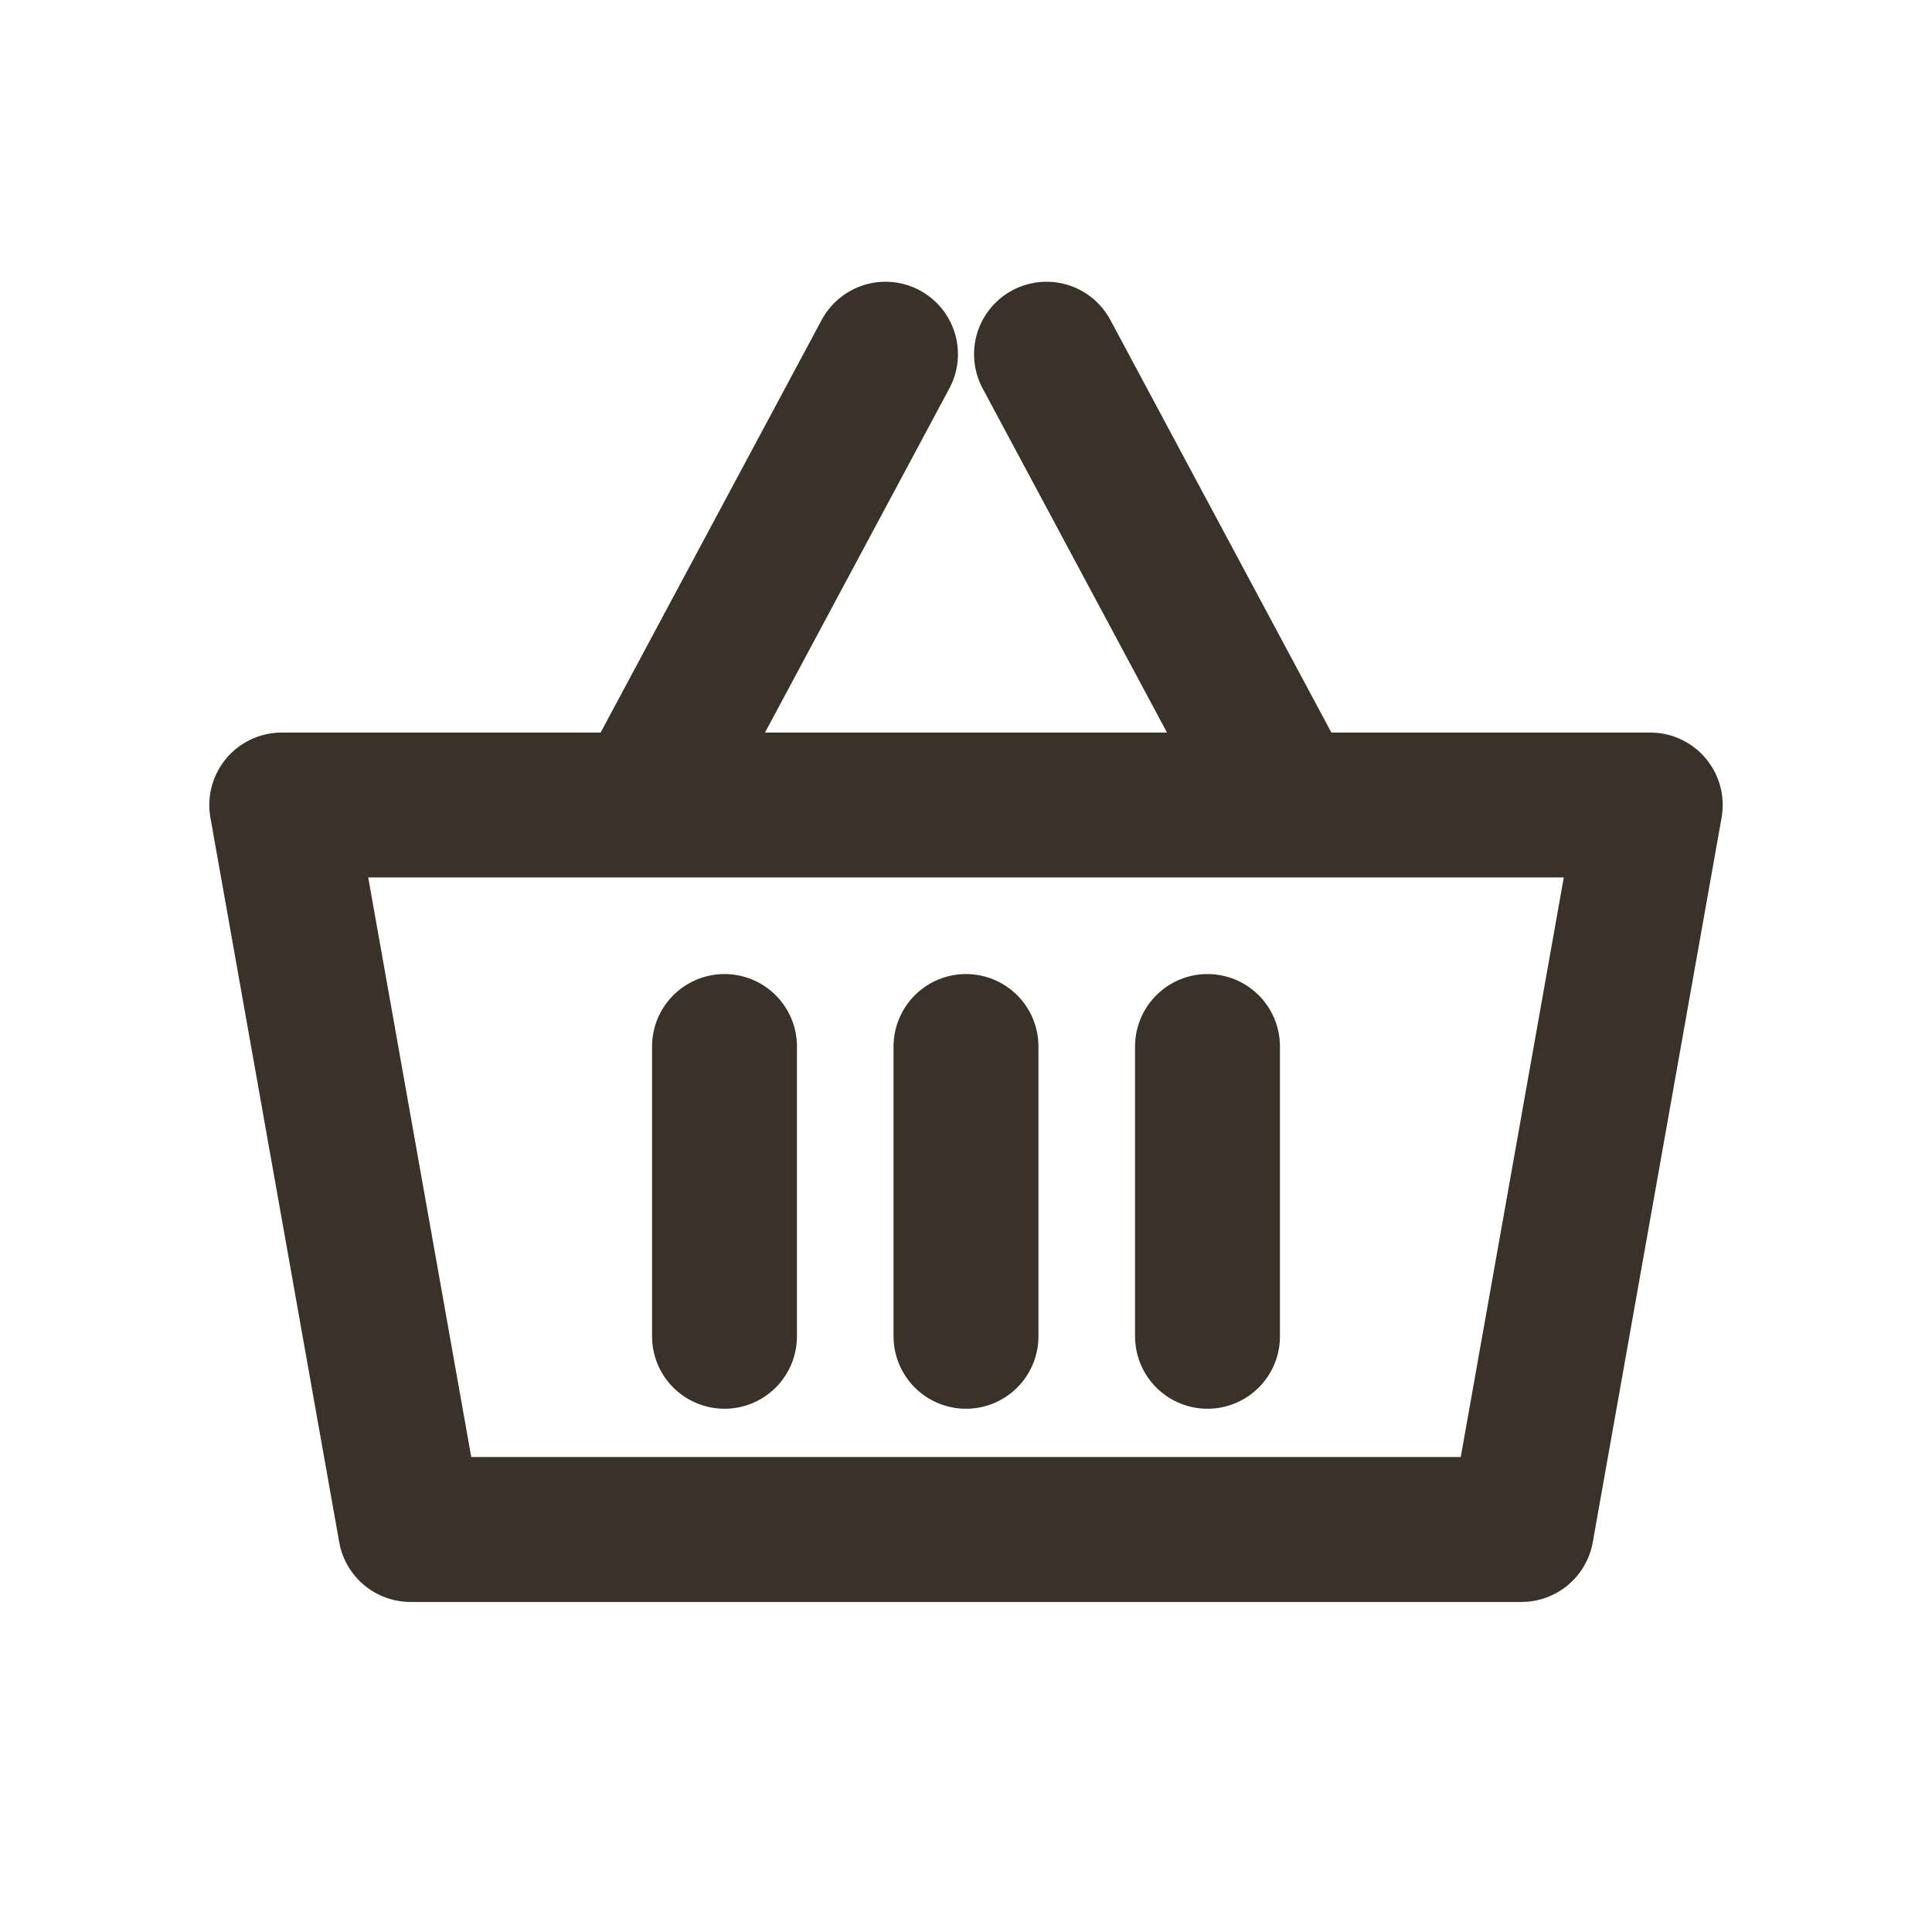
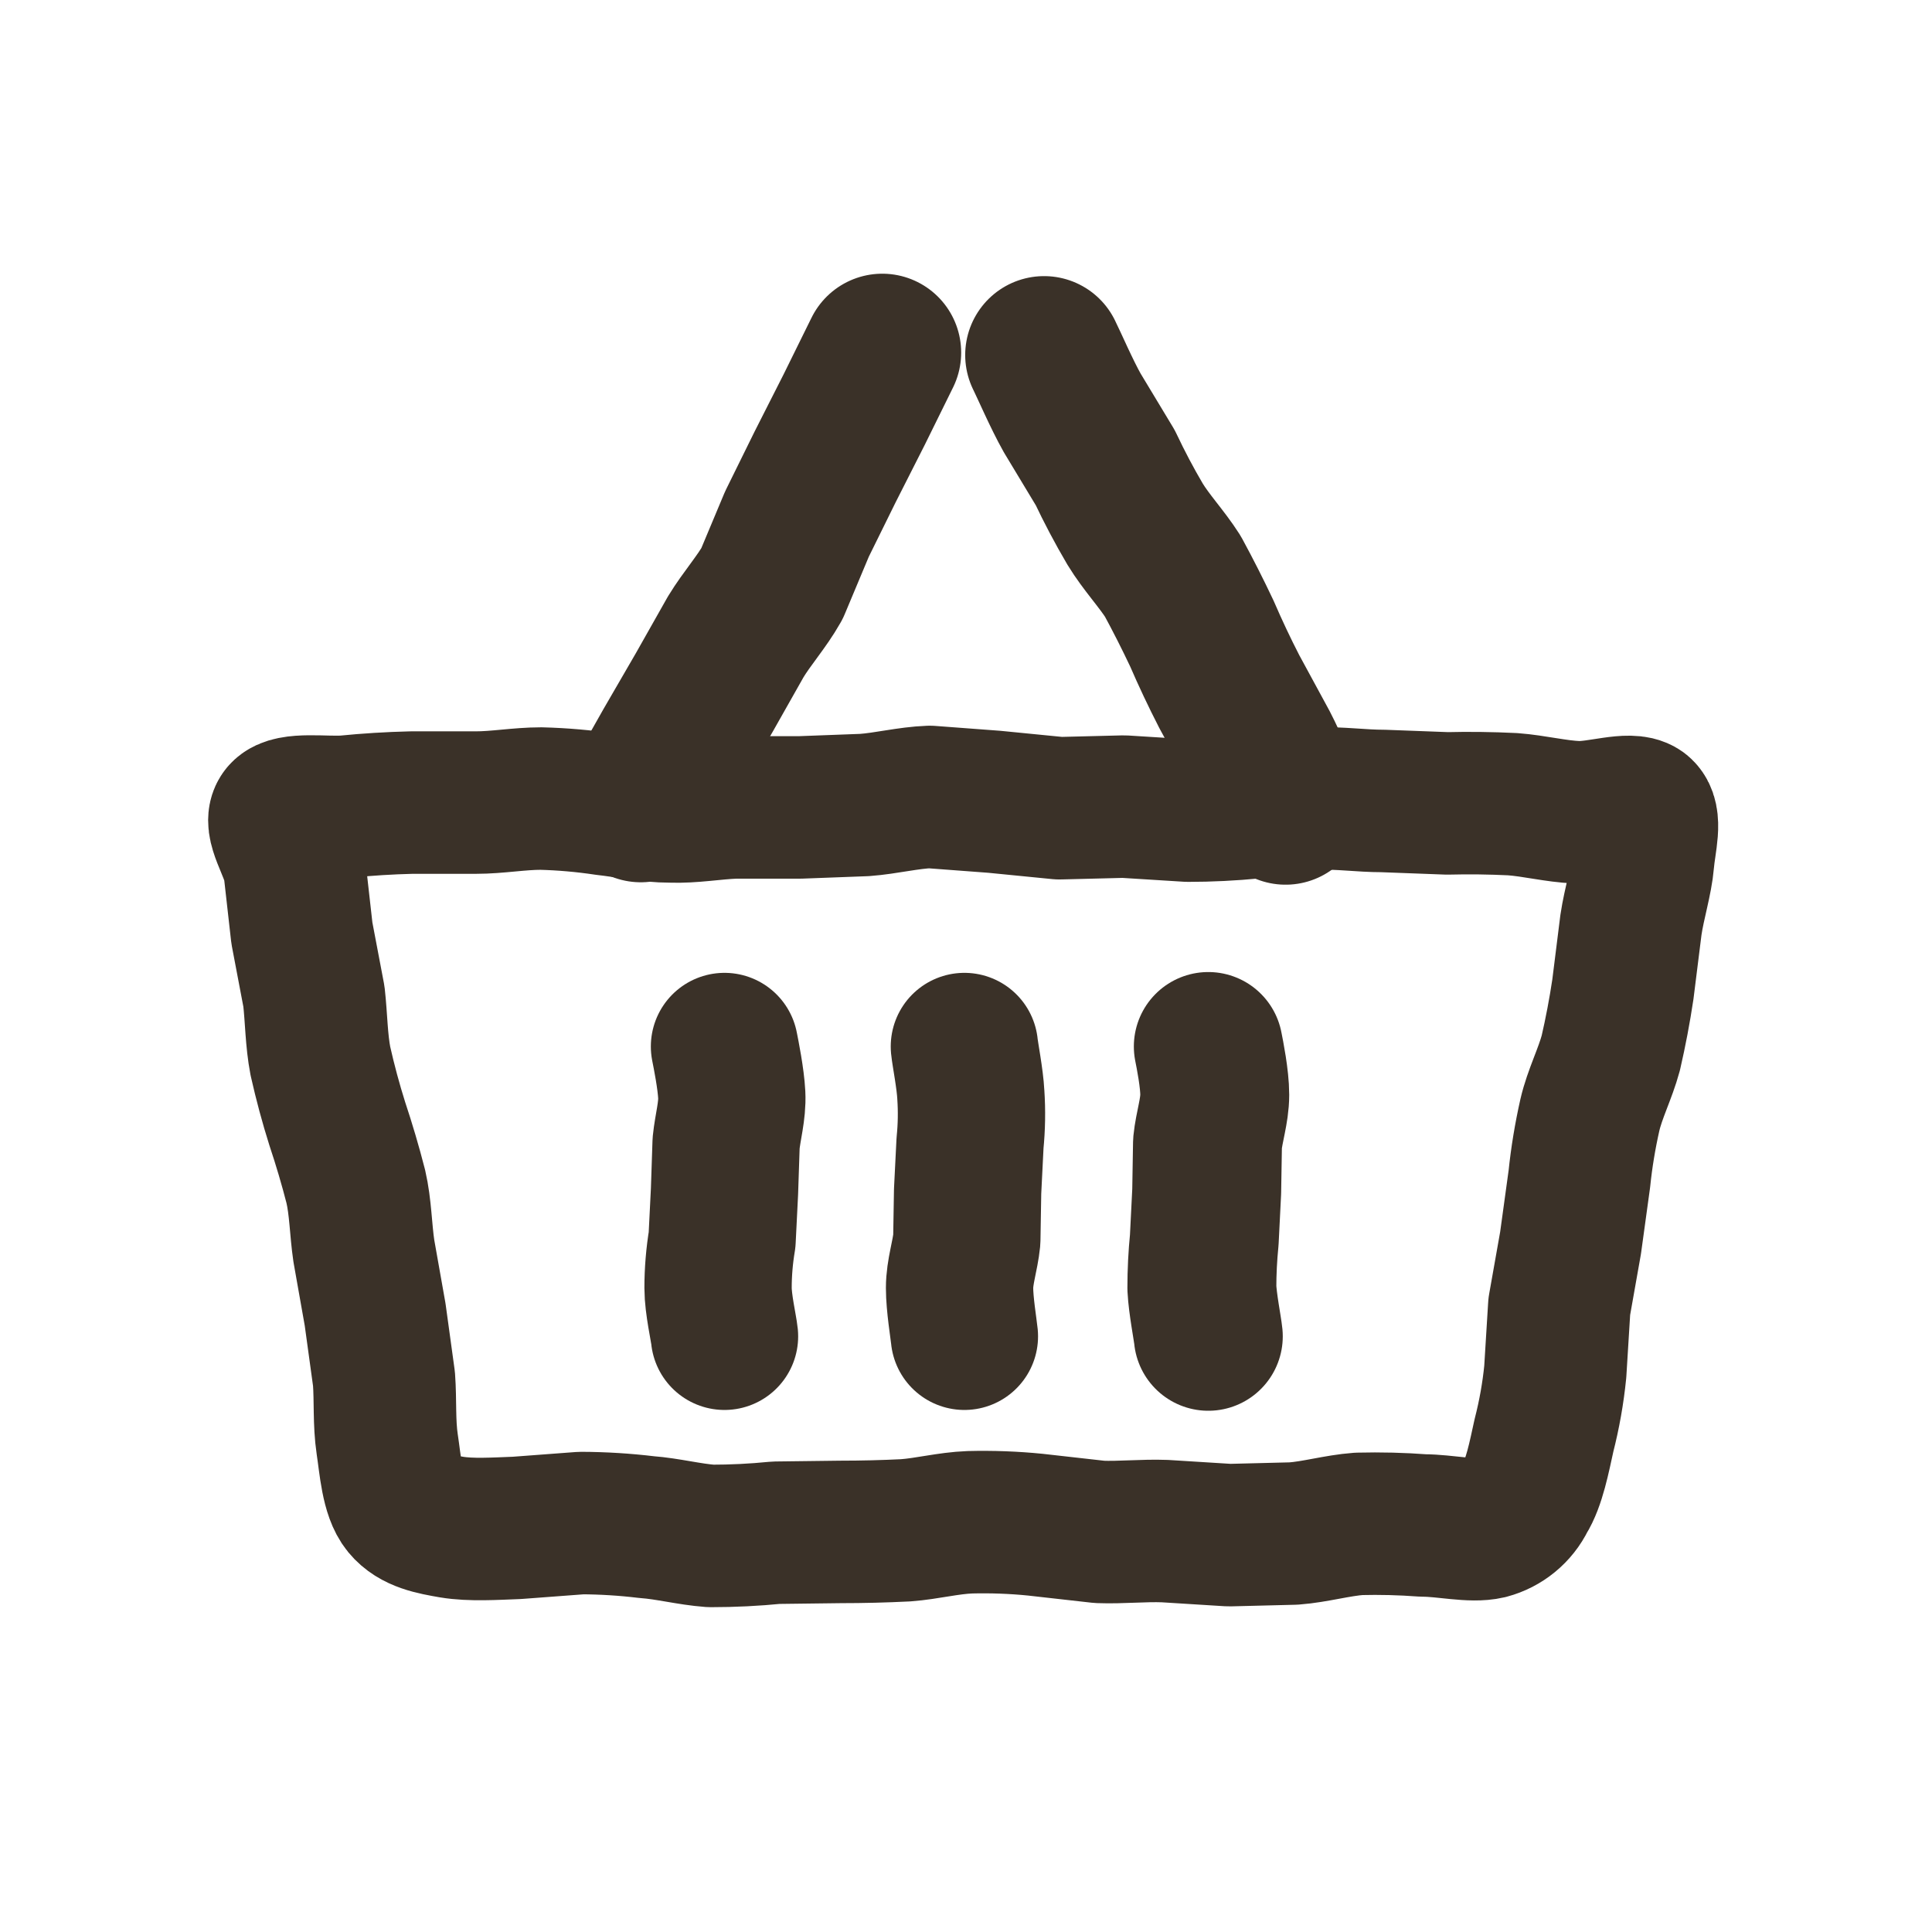
- <svg xmlns="http://www.w3.org/2000/svg" fill="none" stroke="#3a3128" stroke-linecap="round" stroke-linejoin="round" stroke-width="1.8" viewBox="0 0 24 24">
-   <path d="M3.5 10h17l-1.6 9H5.1ZM8 10l3-5.6m5 5.6-3-5.6M9 13v3.6m3-3.6v3.6m3-3.6v3.6" />
+ <svg xmlns="http://www.w3.org/2000/svg" fill="none" stroke="#3a3128" stroke-linecap="round" stroke-linejoin="round" viewBox="0 0 24 24">
+   <path stroke-width="1.77" d="M3.5 10.1c.11-.13.54-.06.8-.08q.4-.04.81-.05h.8c.27 0 .54-.05.81-.05q.4.01.8.07c.27.03.54.09.81.09.27.01.53-.04.8-.05h.81l.8-.03c.27-.02.54-.09.81-.1l.8.06.81.08.8-.02.8.05q.4 0 .81-.04c.27-.02.54-.1.8-.11.27-.01.54.03.81.03l.8.03q.4-.01.81.01c.27.02.54.09.8.1.27.01.66-.13.8-.03.13.1.04.4.02.64s-.11.52-.15.79l-.1.8q-.06.4-.15.79c-.07.26-.2.51-.26.77q-.09.4-.13.79l-.11.8-.14.79-.05.81q-.04.4-.14.79c-.06.27-.12.59-.24.78a.7.7 0 0 1-.45.37c-.21.05-.54-.03-.81-.03q-.4-.03-.8-.02c-.27.02-.54.1-.81.12l-.8.02-.8-.05c-.27-.01-.54.02-.81.01l-.8-.09q-.4-.04-.81-.03c-.27.01-.53.08-.8.1q-.4.02-.81.02l-.8.01q-.4.04-.81.04c-.27-.02-.53-.09-.8-.11a7 7 0 0 0-.81-.05l-.8.06c-.27.01-.57.03-.81-.01-.23-.04-.46-.08-.6-.25s-.16-.52-.2-.78c-.04-.27-.02-.54-.04-.81l-.11-.8-.14-.79c-.04-.27-.04-.54-.1-.8q-.1-.39-.23-.78-.12-.38-.21-.78c-.05-.26-.05-.53-.08-.8l-.15-.79-.09-.8c-.04-.25-.27-.56-.16-.69" />
+   <path stroke-width="1.96" d="m7.96 9.98.39-.69.4-.69.39-.69c.14-.23.32-.43.45-.66l.31-.74.35-.71.36-.71.35-.71m5.01 5.63c-.05-.12-.2-.49-.32-.72l-.38-.7q-.18-.35-.34-.72-.17-.36-.36-.71c-.14-.22-.33-.42-.47-.65q-.2-.34-.37-.7l-.41-.68c-.13-.23-.29-.6-.35-.72" />
+   <path stroke-width="1.83" d="M9 13c.02.1.08.4.09.6s-.05.4-.07.6l-.02.6-.03.6q-.05.3-.05.6c0 .2.07.5.08.6m2.98-3.6c.01.1.07.4.08.6q.02.3-.01.6l-.03.6-.01.6c-.02.2-.09.4-.09.6s.05.5.06.6" />
+   <path stroke-width="1.85" d="M15.01 13c.02.1.08.4.08.6s-.07.4-.09.6l-.01.6-.03.6q-.03.3-.03.6c.01.2.07.5.08.6" />
</svg>
